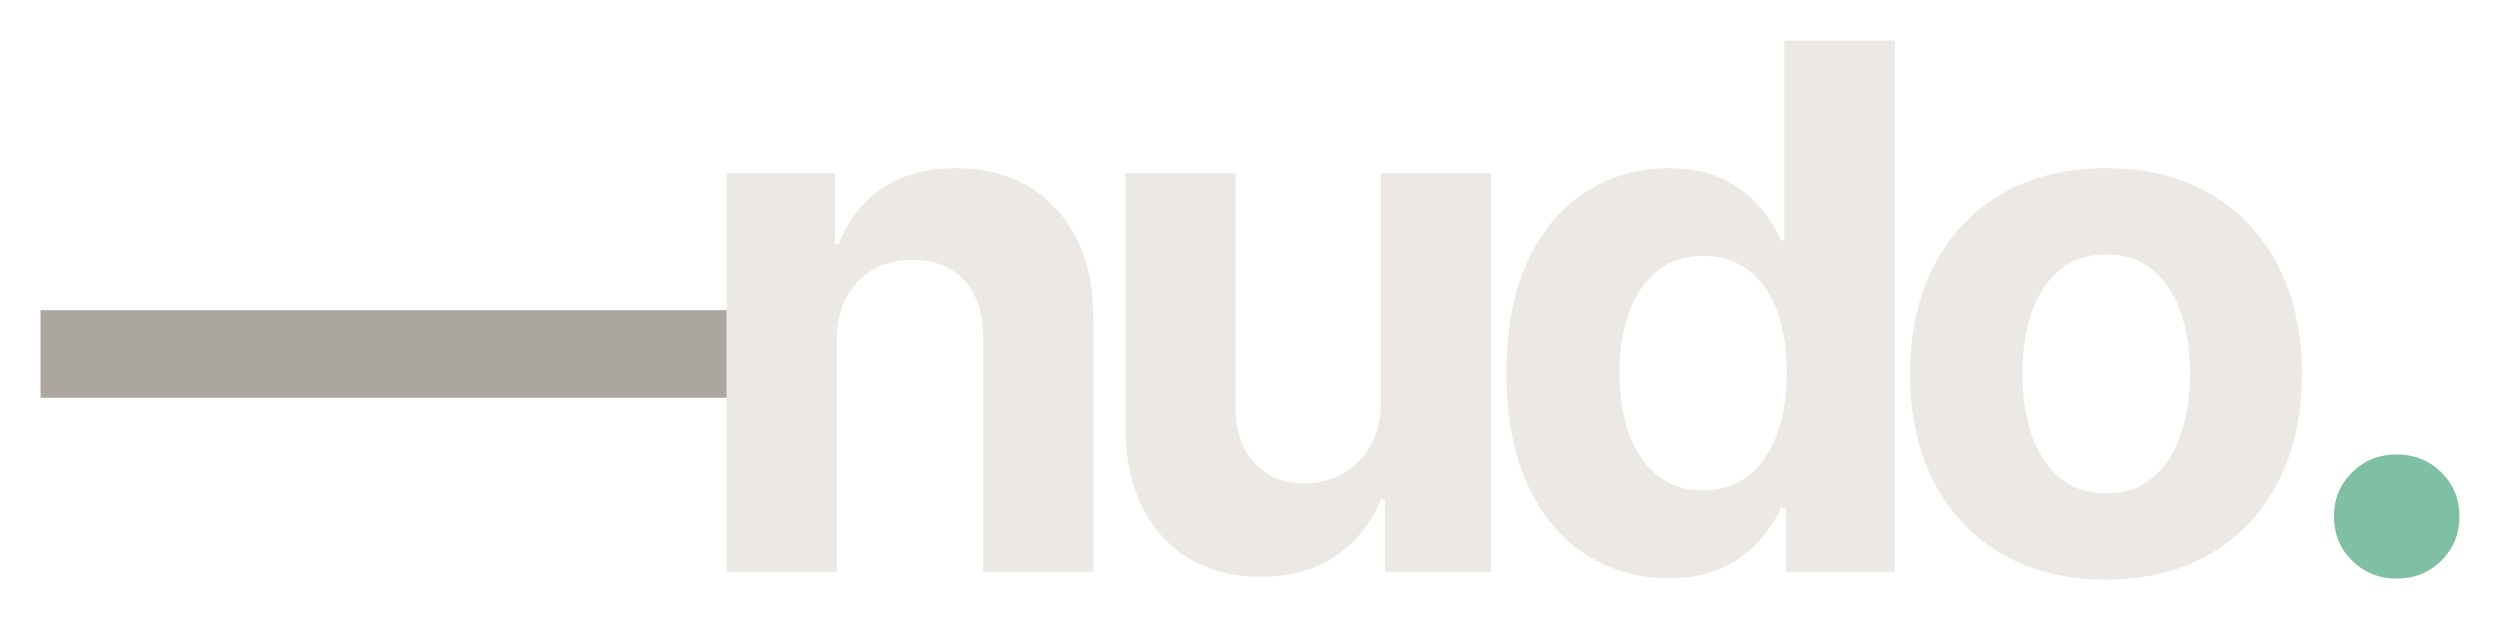
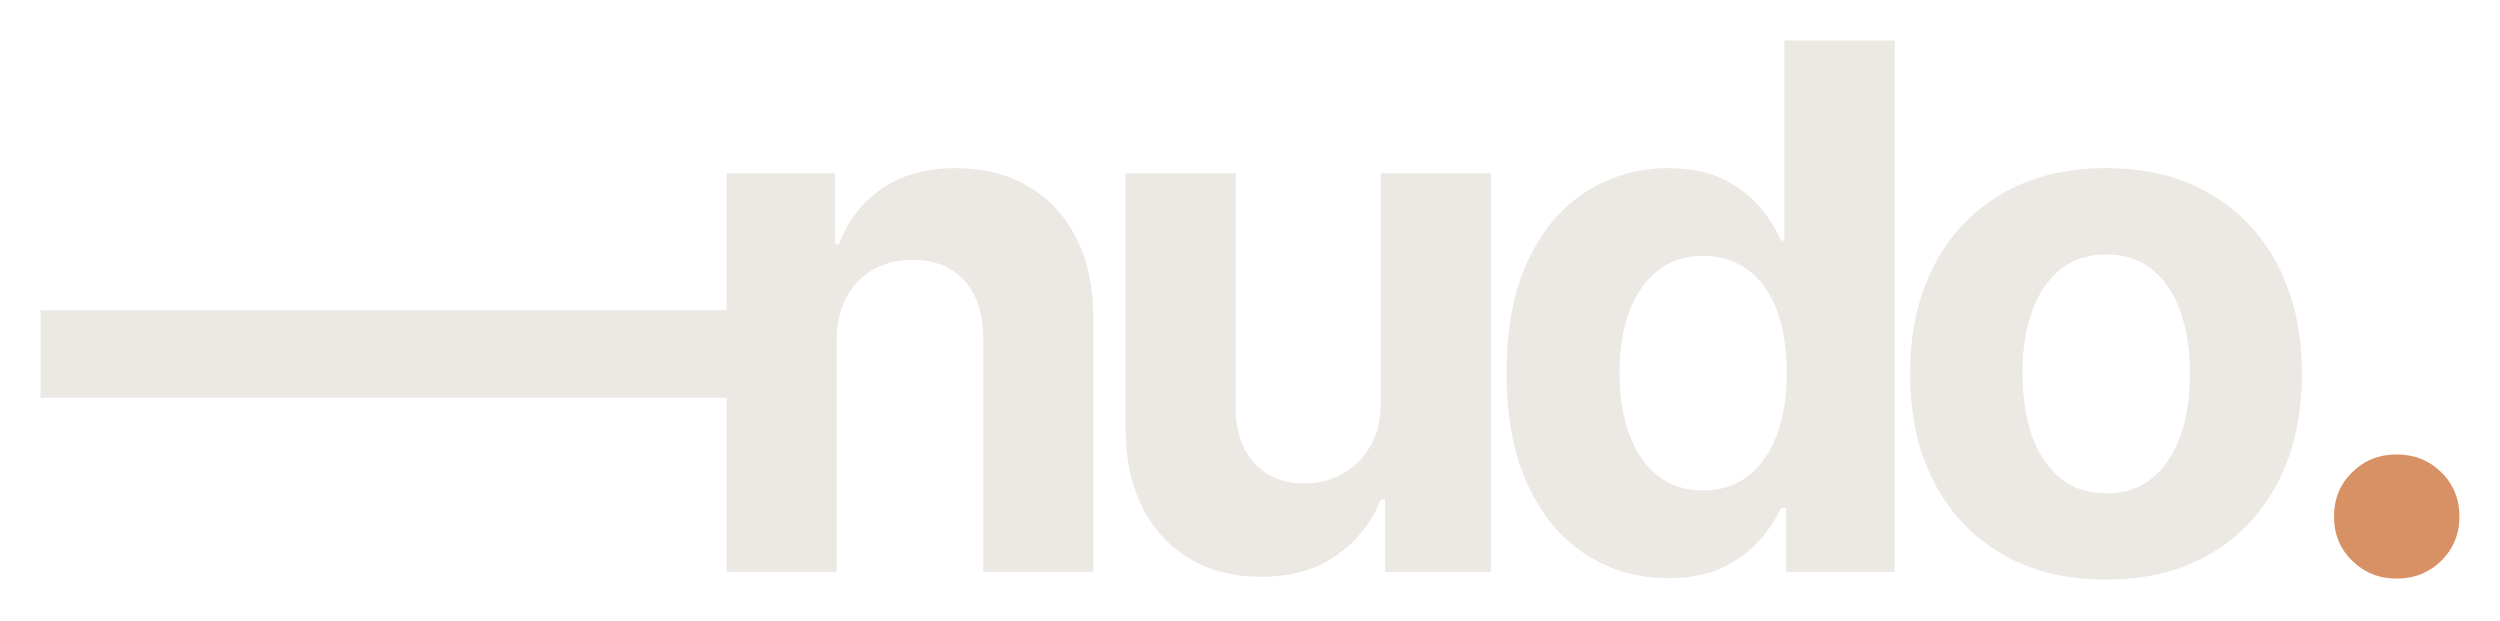
<svg xmlns="http://www.w3.org/2000/svg" viewBox="0 0 246.51 61.16" width="246.51" height="61.16">
  <g transform="translate(4.00 56.38)">
-     <path d="M0-25.80L72-25.80L72-17.16L0-17.16L0-25.80Z" fill="#ABA69E" />
+     <path d="M0-25.80L72-25.80L72-17.16L0-17.16L0-25.80Z" fill="#ECE9E4" />
    <path d="M78.50-22.71L78.50-22.71L78.50 0L67.64 0L67.64-39.30L78.33-39.30L78.33-32.31L78.71-32.31Q80.05-35.79 82.97-37.79Q85.89-39.80 90.28-39.80L90.28-39.80Q94.36-39.80 97.40-38.00Q100.44-36.21 102.13-32.91Q103.81-29.60 103.81-25.00L103.81-25.00L103.81 0L92.95 0L92.95-23.06Q92.95-26.65 91.09-28.71Q89.23-30.76 85.96-30.76L85.96-30.76Q83.78-30.76 82.09-29.79Q80.40-28.83 79.45-27.04Q78.50-25.24 78.50-22.71Z" fill="#ECE9E4" />
    <path d="M132.15-16.70L132.15-16.70L132.15-39.30L143.01-39.30L143.01 0L132.57 0L132.57-7.14L132.15-7.14Q130.81-3.73 127.75-1.60Q124.69 0.53 120.26 0.49L120.26 0.49Q116.33 0.49 113.32-1.28Q110.31-3.06 108.64-6.36Q106.97-9.67 106.97-14.27L106.97-14.27L106.97-39.30L117.84-39.30L117.84-16.17Q117.84-12.73 119.70-10.71Q121.56-8.68 124.66-8.72L124.66-8.72Q126.63-8.72 128.31-9.62Q130.00-10.51 131.07-12.30Q132.15-14.10 132.15-16.70Z" fill="#ECE9E4" />
    <path d="M160.51 0.63L160.51 0.63Q156.01 0.63 152.39-1.69Q148.77-4.01 146.66-8.53Q144.55-13.04 144.55-19.58L144.55-19.58Q144.55-26.33 146.73-30.83Q148.91-35.33 152.53-37.56Q156.15-39.80 160.44-39.80L160.44-39.80Q163.75-39.80 165.96-38.69Q168.17-37.58 169.55-35.93Q170.92-34.28 171.62-32.66L171.62-32.66L171.94-32.66L171.94-52.38L182.83-52.38L182.83 0L172.11 0L172.11-6.29L171.62-6.29Q170.88-4.68 169.48-3.08Q168.07-1.48 165.87-0.42Q163.67 0.63 160.51 0.63ZM163.92-8.02L163.92-8.02Q166.56-8.02 168.40-9.47Q170.25-10.93 171.22-13.54Q172.18-16.14 172.18-19.62L172.18-19.62Q172.18-23.13 171.23-25.72Q170.28-28.30 168.42-29.72Q166.56-31.15 163.92-31.15L163.92-31.15Q161.25-31.15 159.42-29.67Q157.59-28.20 156.64-25.61Q155.69-23.03 155.69-19.62L155.69-19.62Q155.69-16.21 156.64-13.59Q157.59-10.97 159.44-9.49Q161.28-8.02 163.92-8.02Z" fill="#ECE9E4" />
    <path d="M203.64 0.77L203.64 0.77Q197.70 0.77 193.36-1.78Q189.02-4.32 186.68-8.88Q184.34-13.43 184.34-19.48L184.34-19.48Q184.34-25.59 186.68-30.15Q189.02-34.70 193.36-37.25Q197.70-39.80 203.64-39.80L203.64-39.80Q209.62-39.80 213.96-37.25Q218.30-34.70 220.64-30.15Q222.98-25.59 222.98-19.48L222.98-19.48Q222.98-13.43 220.64-8.88Q218.30-4.32 213.96-1.78Q209.62 0.77 203.64 0.77ZM203.71-7.73L203.71-7.73Q206.42-7.73 208.25-9.26Q210.08-10.79 211.01-13.46Q211.94-16.14 211.94-19.55L211.94-19.55Q211.94-22.99 211.01-25.63Q210.08-28.27 208.25-29.78Q206.42-31.29 203.71-31.29L203.71-31.29Q200.97-31.29 199.12-29.78Q197.28-28.27 196.35-25.63Q195.42-22.99 195.42-19.55L195.42-19.55Q195.42-16.14 196.35-13.46Q197.28-10.79 199.12-9.26Q200.97-7.73 203.71-7.73Z" fill="#ECE9E4" />
-     <path d="M232.32 0.67L232.32 0.67Q229.72 0.67 227.93-1.09Q226.14-2.85 226.14-5.45L226.14-5.45Q226.14-8.05 227.93-9.81Q229.72-11.57 232.32-11.57L232.32-11.57Q234.93-11.57 236.72-9.81Q238.51-8.05 238.51-5.45L238.51-5.45Q238.51-2.85 236.72-1.09Q234.93 0.67 232.32 0.67Z" fill="#7FBFA3" />
+     <path d="M232.32 0.67L232.32 0.67Q229.72 0.67 227.93-1.09Q226.14-2.85 226.14-5.45L226.14-5.45Q226.14-8.05 227.93-9.81Q229.72-11.57 232.32-11.57L232.32-11.57Q234.93-11.57 236.72-9.81Q238.51-8.05 238.51-5.45L238.51-5.45Q238.51-2.85 236.72-1.09Q234.93 0.67 232.32 0.67Z" fill="#D89164" />
  </g>
</svg>
